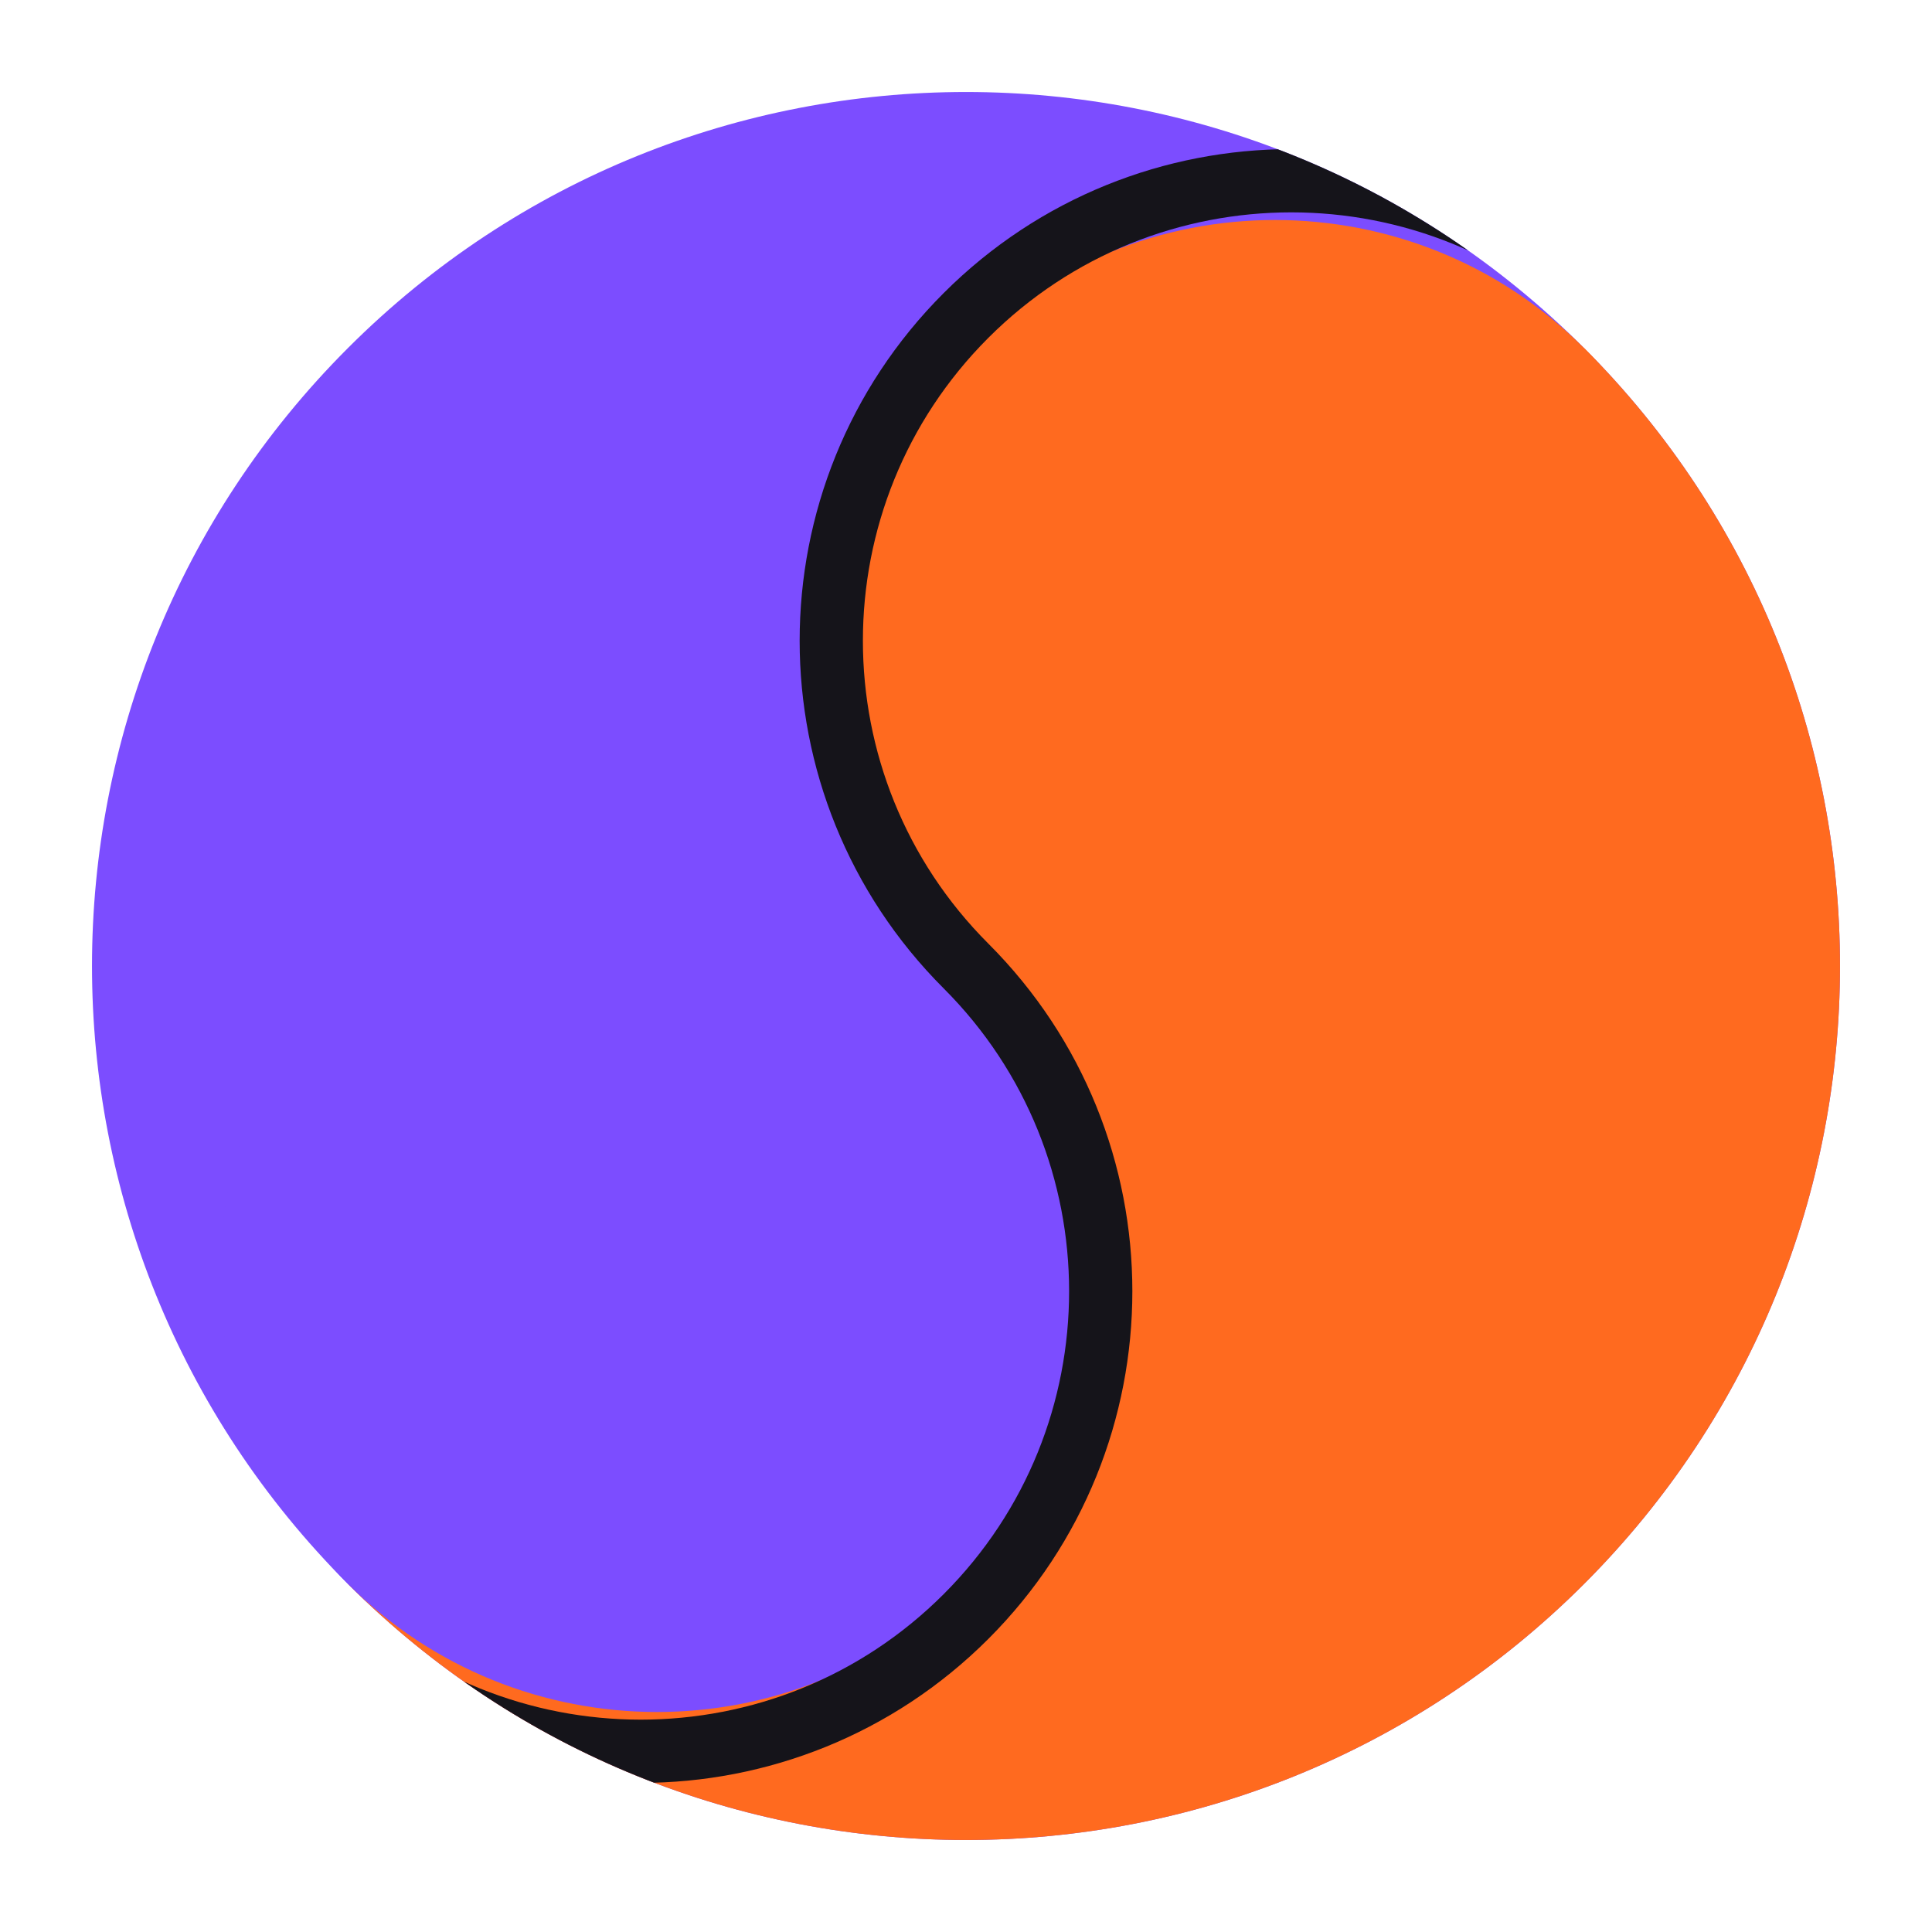
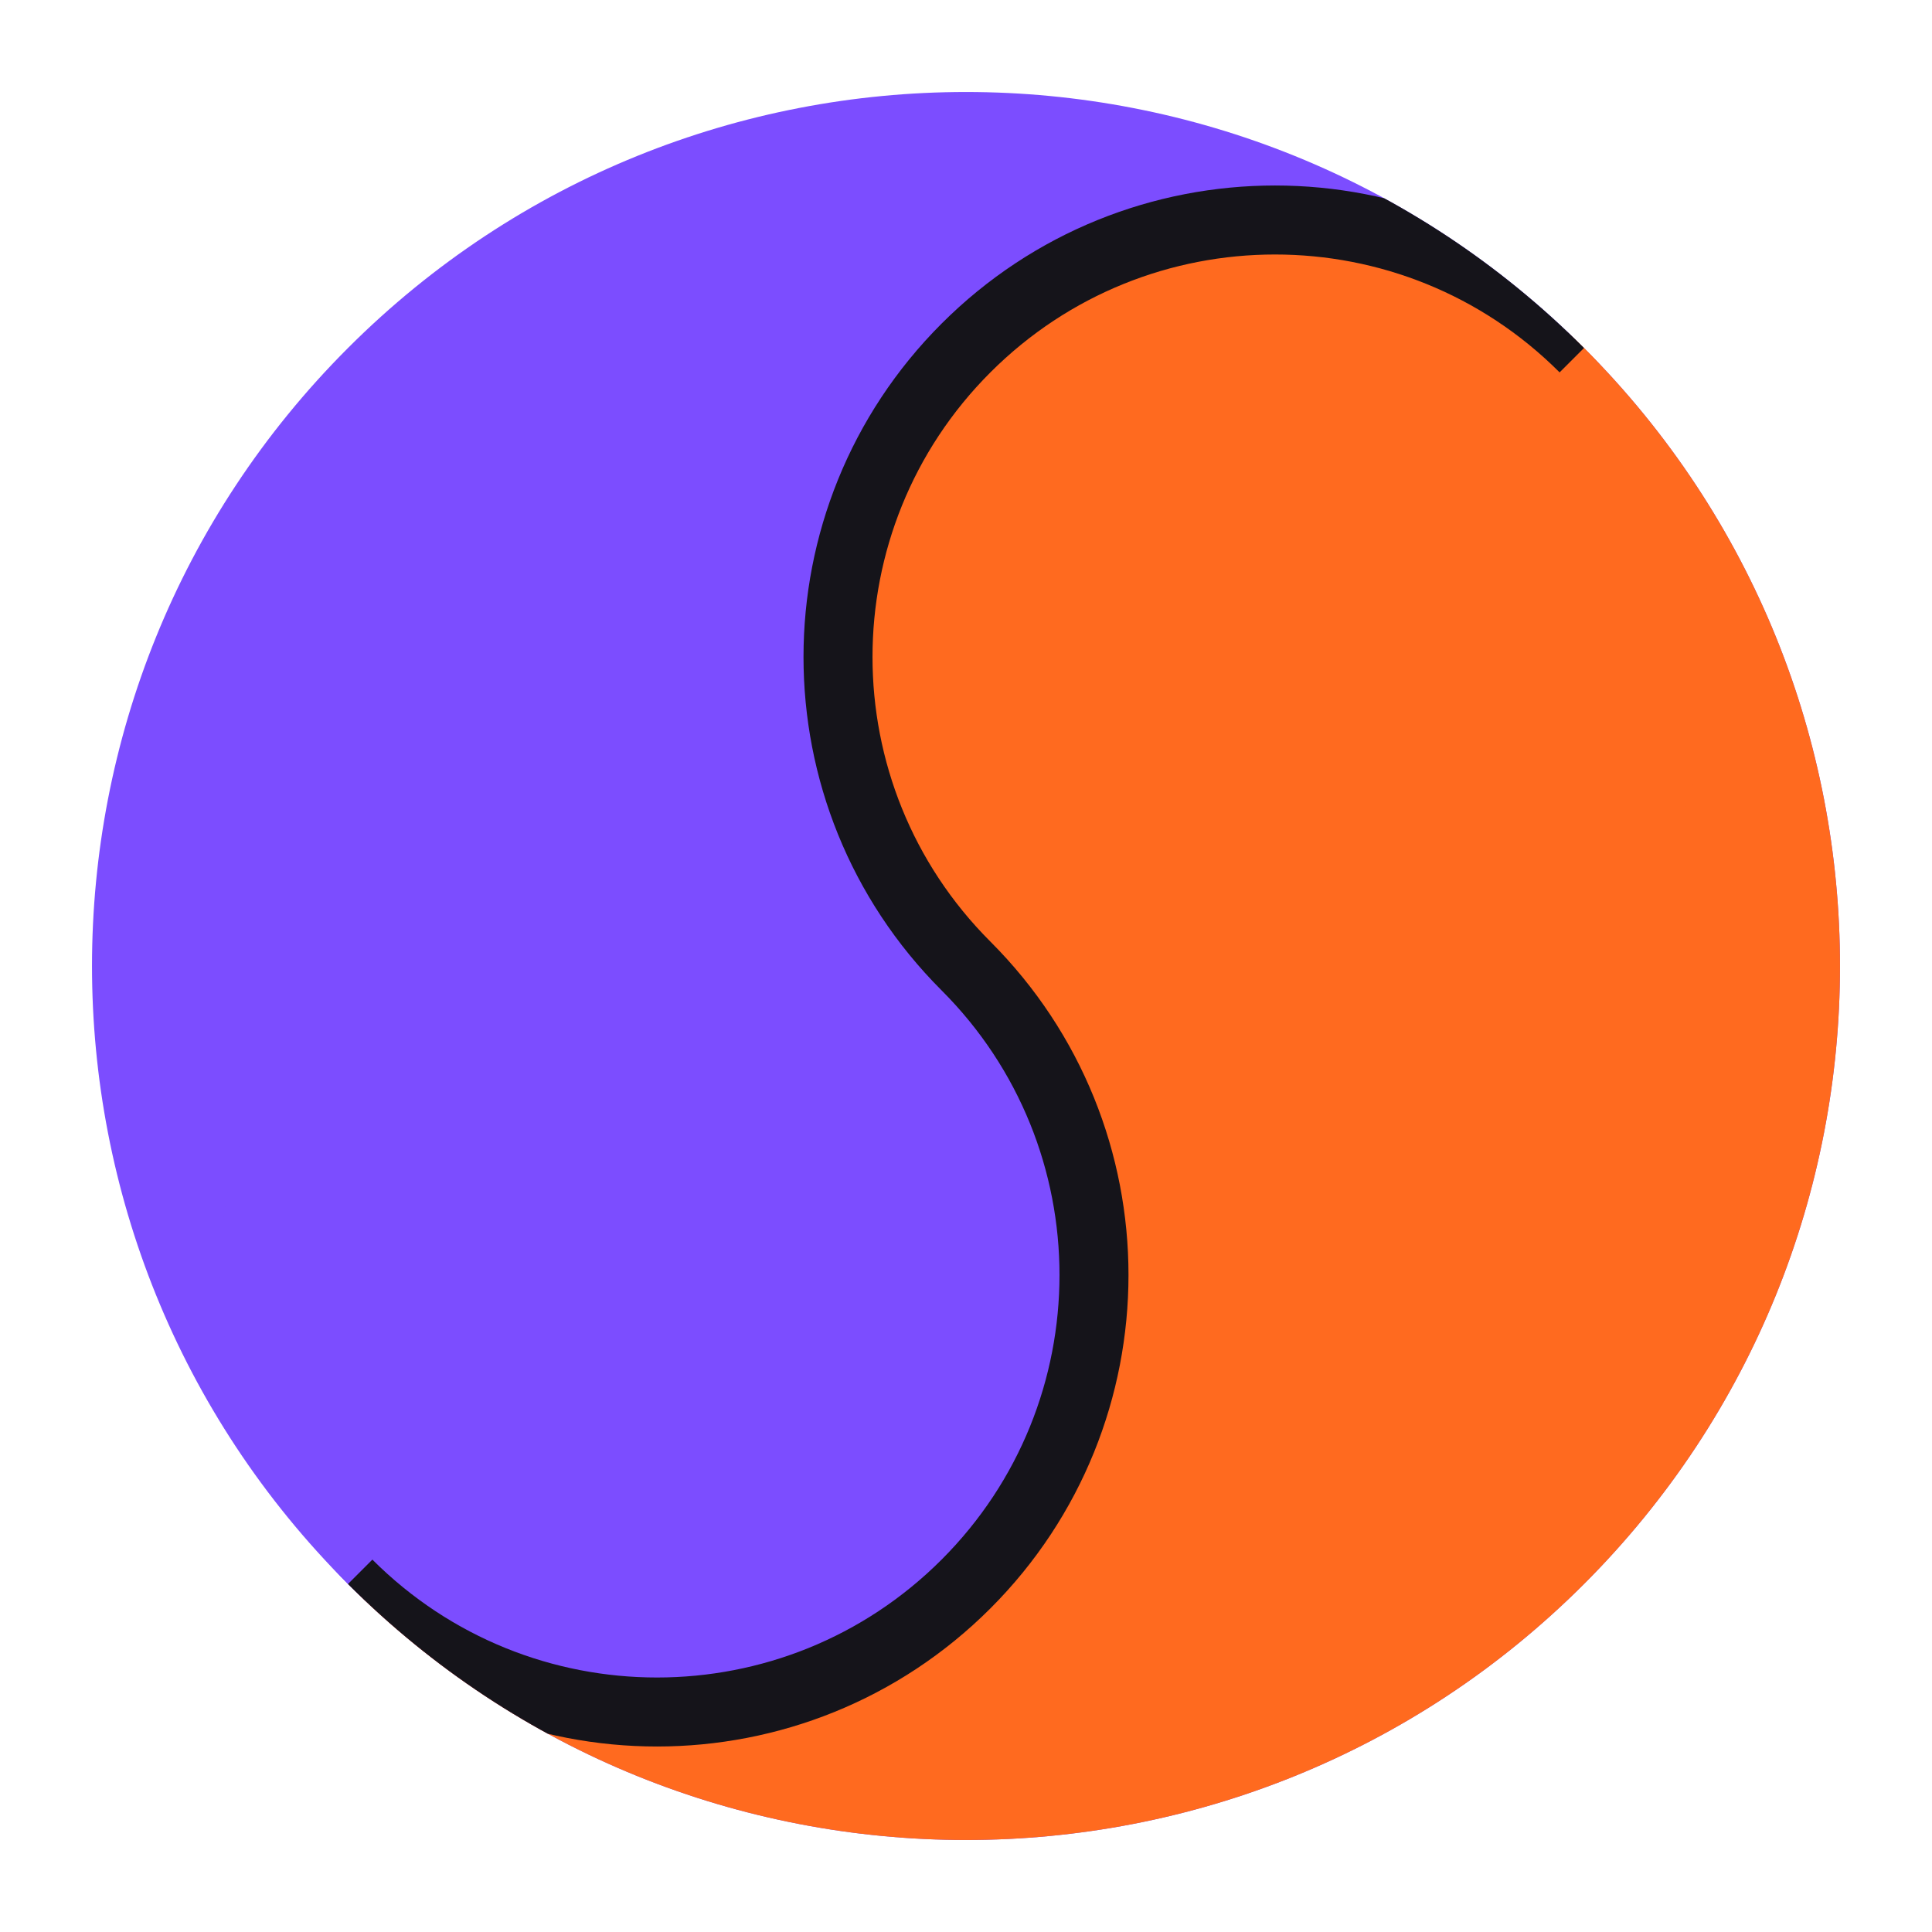
<svg xmlns="http://www.w3.org/2000/svg" viewBox="88 88 336 336">
  <defs>
    <clipPath id="ball">
      <circle cx="256" cy="256" r="152" />
    </clipPath>
  </defs>
  <g transform="rotate(45 256 256)">
    <circle cx="256" cy="256" r="152" fill="#7C4DFF" />
    <g clip-path="url(#ball)">
      <path d="M256 104 A152 152 0 0 1 256 408 Z" fill="#FF6A1F" />
      <circle cx="256" cy="180" r="76" fill="#FF6A1F" />
      <circle cx="256" cy="332" r="76" fill="#7C4DFF" />
-       <path d="M256 96 A76 76 0 0 0 256 256 A76 76 0 0 1 256 416" fill="none" stroke="#15141A" stroke-width="11" />
+       <path d="M256 104 A76 76 0 0 0 256 256 A76 76 0 0 1 256 408" fill="none" stroke="#15141A" stroke-width="12" />
    </g>
  </g>
</svg>
